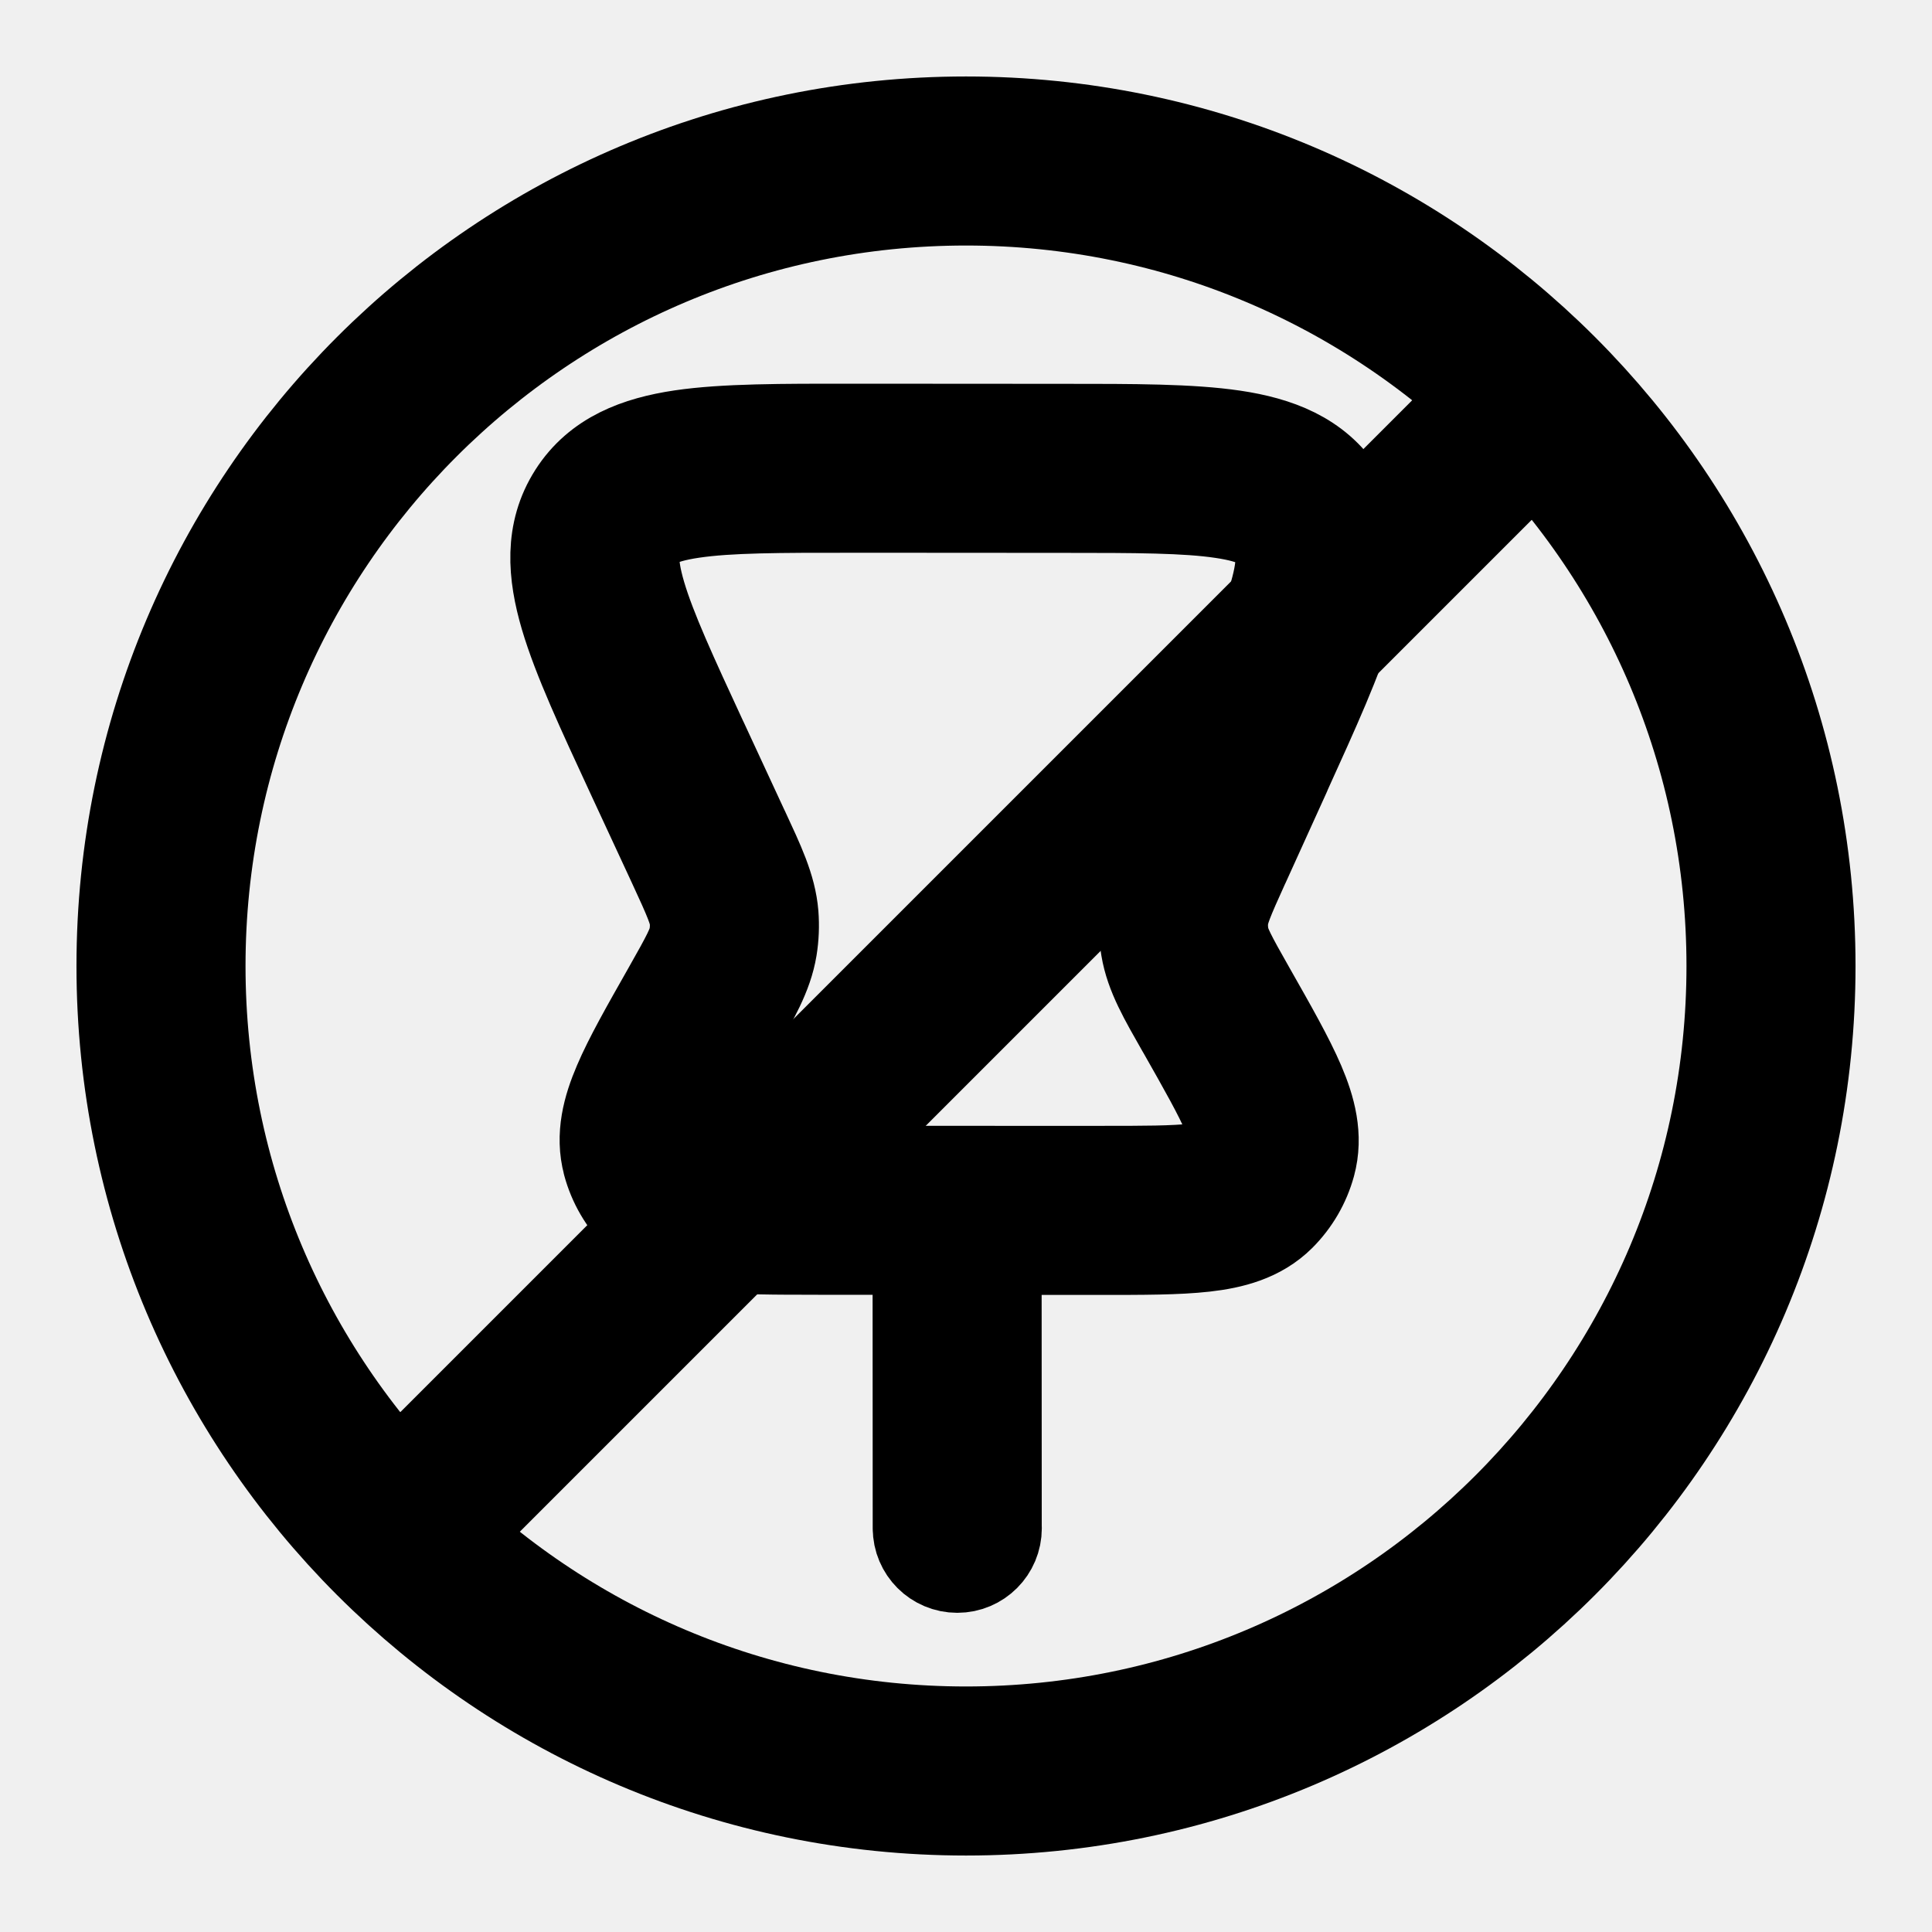
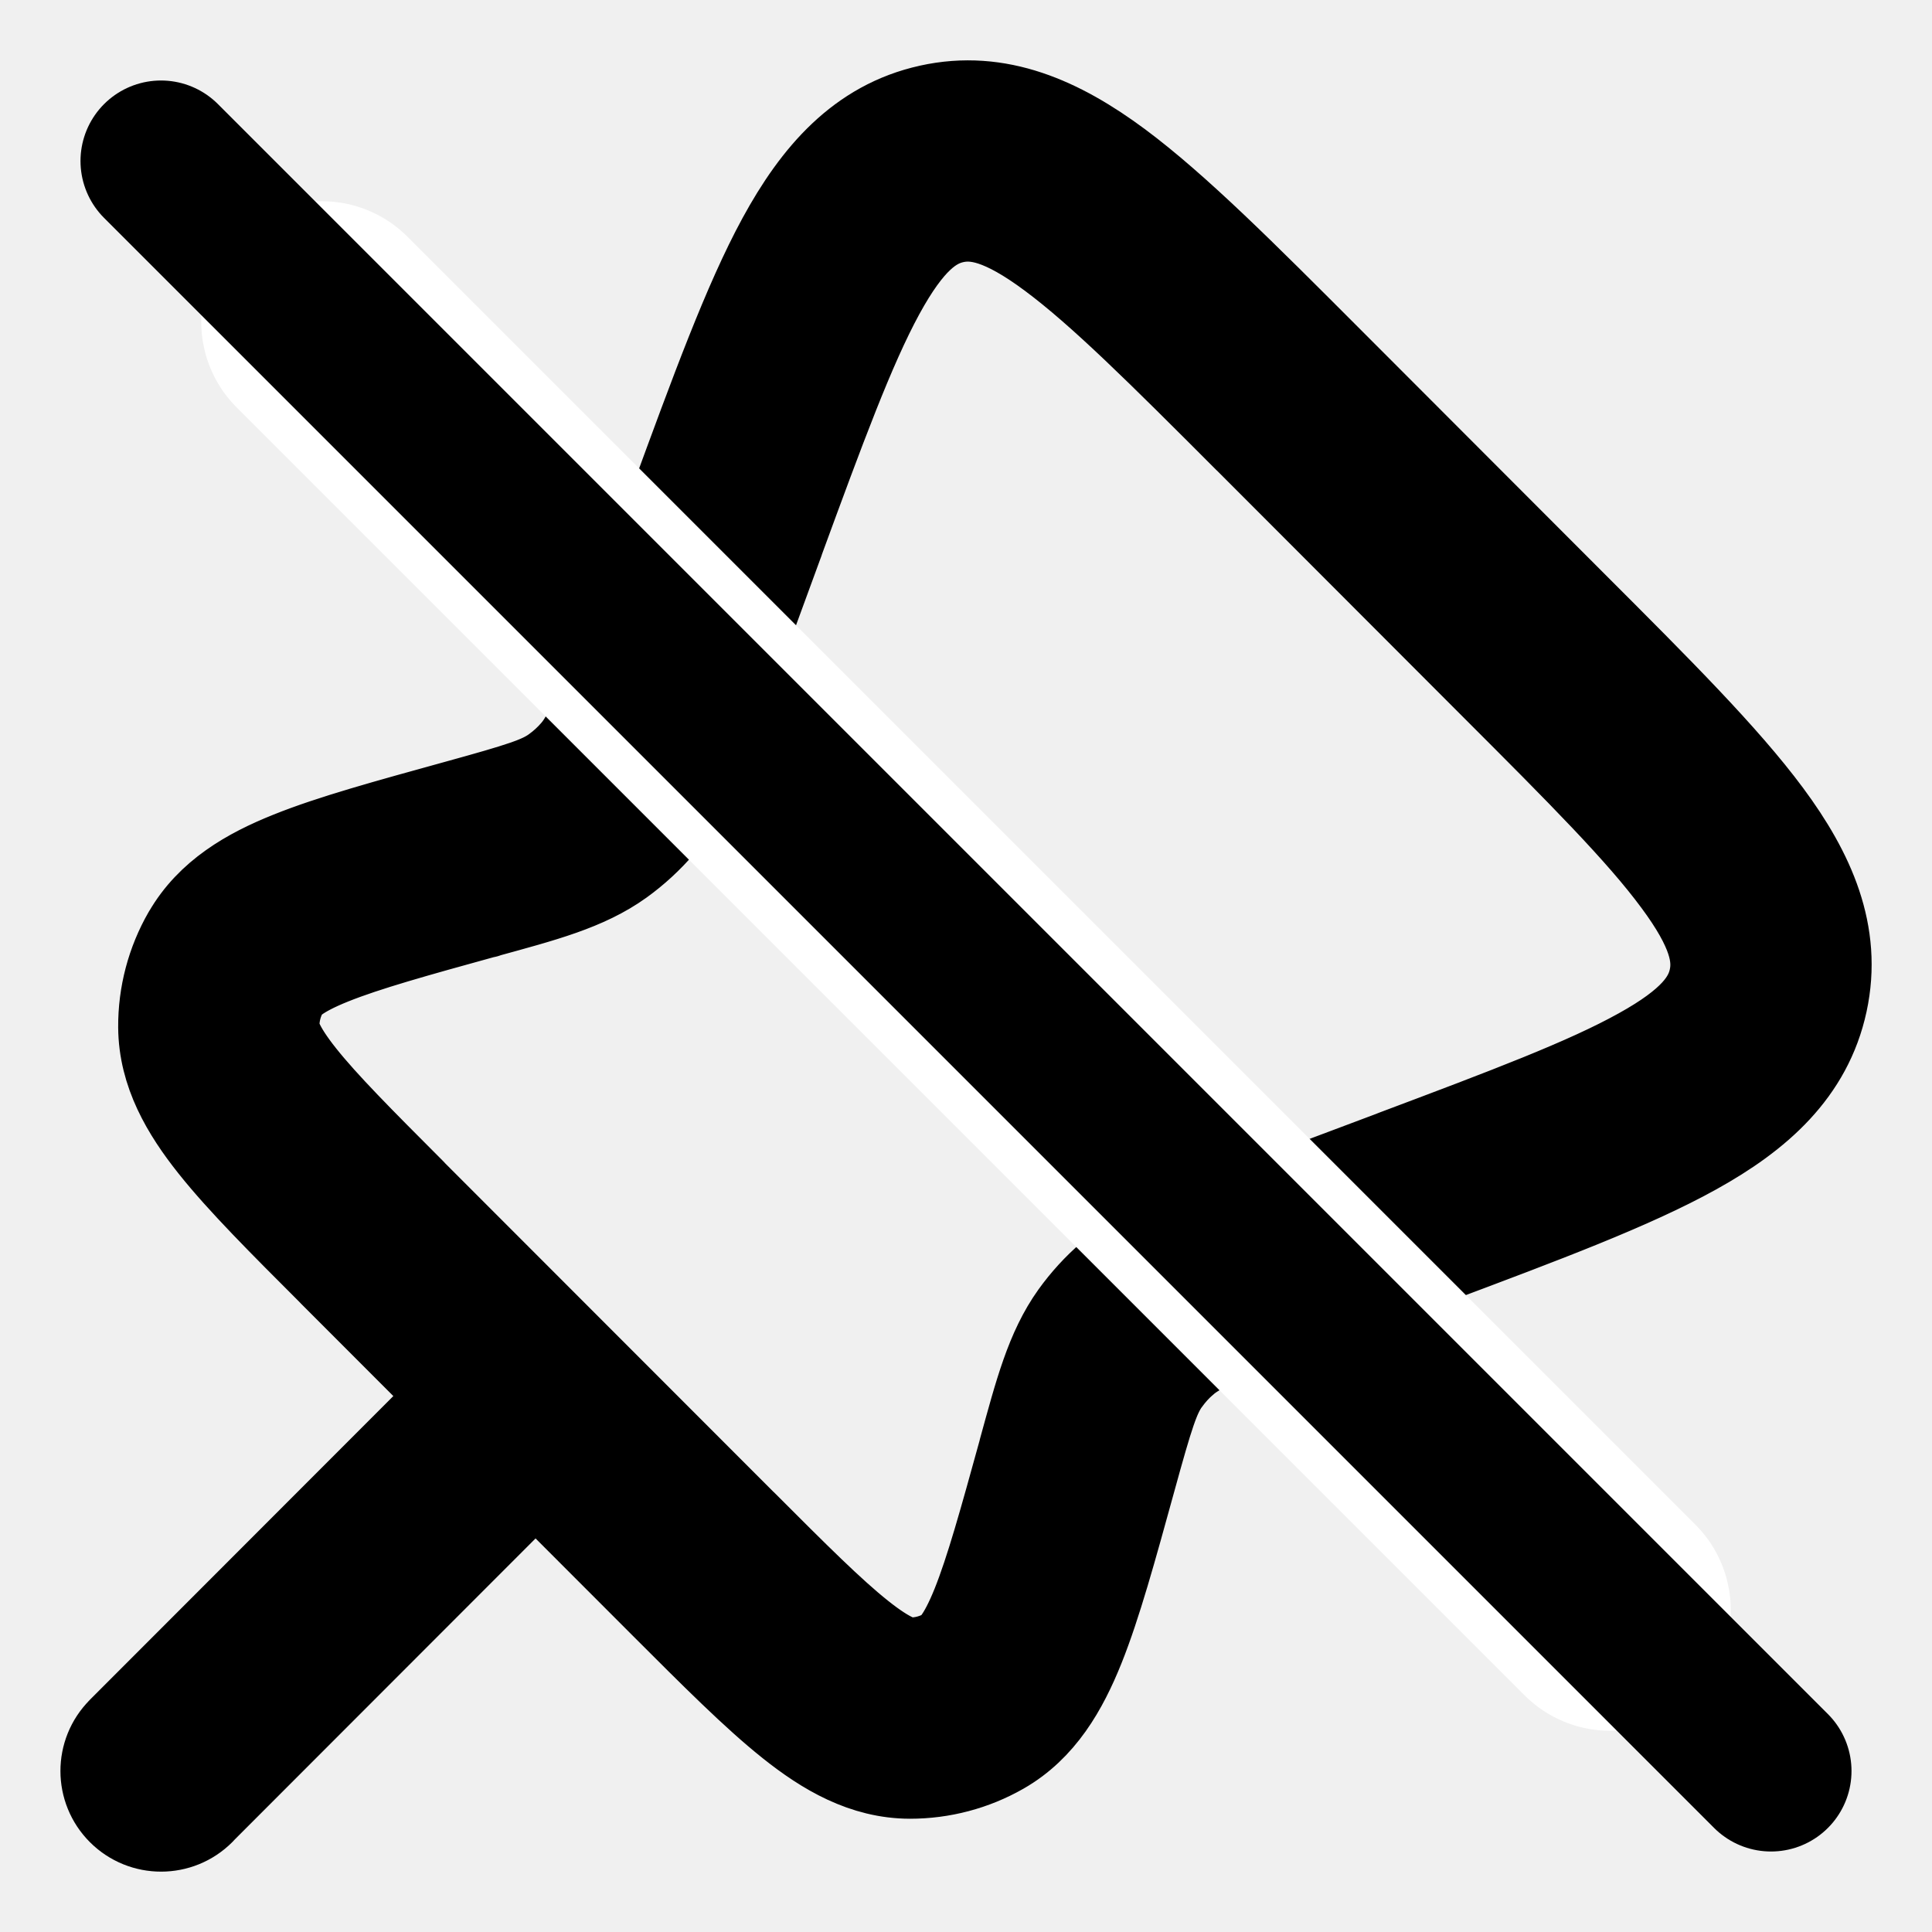
<svg xmlns="http://www.w3.org/2000/svg" width="512" height="512" viewBox="0 0 24 24">
-   <g fill="none" stroke="#000000" stroke-width="2.1" stroke-linecap="round" stroke-linejoin="round">
-     <circle cx="12" cy="12" r="10" />
-     <line x1="5" y1="19" x2="19" y2="5" />
-   </g>
-   <g transform="translate(3.2,6.9) scale(0.60) rotate(-45 6 6)">
-     <path d="m15.99 4.95l.53-.53l-.53.53Zm3.082 3.086l-.531.53l.53-.53ZM8.738 19.429l-.53.53l.53-.53Zm-4.116-4.12l.53-.53l-.53.53Zm12.945-.315l-.264-.702l.264.702Zm-1.917.72l.264.703l-.264-.702ZM8.332 8.383l-.704-.258l.704.258Zm.695-1.896l.704.258l-.704-.258Zm-3.182 4.188l.2.723l-.2-.723Zm1.457-.539l-.439-.609l.439.61Zm.374-.345l.57.487l-.57-.487Zm6.575 6.59l.491.568l-.491-.567Zm-.87 1.821l-.724-.199l.724.2Zm.536-1.454l-.61-.438l.61.438ZM2.718 12.755l-.75.005l.75-.005Zm.212-.803l-.65-.374l.65.374Zm8.375 9.391l.001-.75v.75Zm.788-.208l-.371-.652l.371.652Zm-.396-19.099l.162.732l-.162-.732ZM1.47 21.47a.75.75 0 0 0 1.062 1.06L1.47 21.47Zm5.715-3.598a.75.75 0 0 0-1.061-1.06l1.06 1.06ZM15.459 5.48l3.082 3.086l1.061-1.06L16.52 4.42l-1.061 1.06ZM9.269 18.9l-4.117-4.12l-1.06 1.06l4.116 4.12l1.061-1.06Zm8.034-4.607l-1.917.72l.528 1.405l1.917-.72l-.528-1.405ZM9.036 8.64l.695-1.896l-1.409-.516l-.694 1.896l1.408.516Zm-2.992 2.756c.712-.196 1.253-.334 1.696-.652l-.877-1.218c-.172.125-.397.198-1.217.424l.398 1.447Zm1.584-3.272c-.293.8-.385 1.018-.523 1.18l1.142.973c.353-.415.535-.944.79-1.637l-1.409-.516Zm.112 2.62c.187-.135.357-.292.507-.467l-1.142-.973a1.365 1.365 0 0 1-.242.222l.877 1.218Zm7.646 4.268c-.689.26-1.214.445-1.626.801l.982 1.135c.16-.14.377-.233 1.172-.531l-.528-1.405ZM14.104 18.4c.225-.819.298-1.043.422-1.216l-1.219-.875c-.317.443-.454.983-.65 1.693l1.447.398Zm-.344-2.586c-.17.146-.322.313-.453.495l1.22.875c.062-.087.134-.167.215-.236l-.982-1.135Zm-8.608-1.036c-.646-.647-1.084-1.087-1.368-1.444c-.286-.359-.315-.514-.316-.583l-1.5.009c.004.582.293 1.07.642 1.508c.35.44.861.95 1.481 1.57l1.061-1.06Zm.494-4.828c-.846.234-1.542.424-2.063.634c-.52.208-1.012.49-1.302.994l1.3.748c.034-.06.136-.18.56-.35c.424-.17 1.022-.337 1.903-.58L5.646 9.95Zm-2.178 2.8a.84.84 0 0 1 .112-.424l-1.3-.748a2.34 2.34 0 0 0-.312 1.182l1.5-.01Zm4.74 7.21c.624.624 1.137 1.139 1.578 1.49c.441.352.932.642 1.518.643l.002-1.5c-.07 0-.225-.029-.585-.316c-.36-.286-.802-.727-1.452-1.378l-1.061 1.06Zm4.45-1.958c-.245.888-.412 1.49-.583 1.917c-.172.428-.293.53-.353.564l.743 1.303c.509-.29.792-.786 1.002-1.309c.21-.524.402-1.225.637-2.077l-1.447-.398Zm-1.354 4.091c.407 0 .807-.105 1.161-.307l-.743-1.303a.835.835 0 0 1-.416.11l-.002 1.5Zm7.237-13.527c1.064 1.064 1.8 1.803 2.25 2.413c.444.598.495.917.441 1.167l1.466.317c.19-.878-.16-1.647-.701-2.377c-.534-.72-1.366-1.551-2.395-2.58l-1.061 1.06Zm-.71 7.13c1.361-.511 2.463-.923 3.246-1.358c.795-.44 1.431-.996 1.621-1.875l-1.466-.317c-.054.25-.232.52-.883.88c-.663.369-1.638.737-3.046 1.266l.528 1.404ZM16.52 4.42c-1.036-1.037-1.872-1.876-2.595-2.414c-.734-.544-1.508-.897-2.39-.702l.324 1.464c.25-.055.569-.005 1.171.443c.613.455 1.358 1.197 2.429 2.27l1.061-1.06ZM9.73 6.744c.522-1.423.886-2.41 1.251-3.08c.36-.66.628-.84.878-.896l-.323-1.464c-.882.194-1.435.84-1.872 1.642c-.431.792-.837 1.906-1.342 3.282l1.409.516ZM2.53 22.53l4.654-4.658l-1.061-1.06l-4.654 4.658l1.062 1.06Z" fill="#000000" stroke="#000000" stroke-width="2" stroke-linejoin="round" />
-   </g>
+   <path d="m15.99 4.95l.53-.53l-.53.53Zm3.082 3.086l-.531.53l.53-.53ZM8.738 19.429l-.53.53l.53-.53Zm-4.116-4.12l.53-.53l-.53.53Zm12.945-.315l-.264-.702l.264.702Zm-1.917.72l.264.703l-.264-.702ZM8.332 8.383l-.704-.258l.704.258Zm.695-1.896l.704.258l-.704-.258Zm-3.182 4.188l.2.723l-.2-.723Zm1.457-.539l-.439-.609l.439.61Zm.374-.345l.57.487l-.57-.487Zm6.575 6.59l.491.568l-.491-.567Zm-.87 1.821l-.724-.199l.724.2Zm.536-1.454l-.61-.438l.61.438ZM2.718 12.755l-.75.005l.75-.005Zm.212-.803l-.65-.374l.65.374Zm8.375 9.391l.001-.75v.75Zm.788-.208l-.371-.652l.371.652Zm-.396-19.099l.162.732l-.162-.732ZM1.47 21.47a.75.75 0 0 0 1.062 1.06L1.47 21.47Zm5.715-3.598a.75.75 0 0 0-1.061-1.06l1.06 1.06ZM15.459 5.48l3.082 3.086l1.061-1.06L16.52 4.42l-1.061 1.06ZM9.269 18.9l-4.117-4.12l-1.06 1.06l4.116 4.12l1.061-1.06Zm8.034-4.607l-1.917.72l.528 1.405l1.917-.72l-.528-1.405ZM9.036 8.64l.695-1.896l-1.409-.516l-.694 1.896l1.408.516Zm-2.992 2.756c.712-.196 1.253-.334 1.696-.652l-.877-1.218c-.172.125-.397.198-1.217.424l.398 1.447Zm1.584-3.272c-.293.8-.385 1.018-.523 1.18l1.142.973c.353-.415.535-.944.79-1.637l-1.409-.516Zm.112 2.62c.187-.135.357-.292.507-.467l-1.142-.973a1.365 1.365 0 0 1-.242.222l.877 1.218Zm7.646 4.268c-.689.26-1.214.445-1.626.801l.982 1.135c.16-.14.377-.233 1.172-.531l-.528-1.405ZM14.104 18.4c.225-.819.298-1.043.422-1.216l-1.219-.875c-.317.443-.454.983-.65 1.693l1.447.398Zm-.344-2.586c-.17.146-.322.313-.453.495l1.22.875c.062-.087.134-.167.215-.236l-.982-1.135Zm-8.608-1.036c-.646-.647-1.084-1.087-1.368-1.444c-.286-.359-.315-.514-.316-.583l-1.5.009c.004.582.293 1.07.642 1.508c.35.44.861.95 1.481 1.57l1.061-1.06Zm.494-4.828c-.846.234-1.542.424-2.063.634c-.52.208-1.012.49-1.302.994l1.3.748c.034-.06.136-.18.56-.35c.424-.17 1.022-.337 1.903-.58L5.646 9.95Zm-2.178 2.8a.84.84 0 0 1 .112-.424l-1.3-.748a2.34 2.34 0 0 0-.312 1.182l1.5-.01Zm4.74 7.21c.624.624 1.137 1.139 1.578 1.49c.441.352.932.642 1.518.643l.002-1.5c-.07 0-.225-.029-.585-.316c-.36-.286-.802-.727-1.452-1.378l-1.061 1.06Zm4.45-1.958c-.245.888-.412 1.49-.583 1.917c-.172.428-.293.53-.353.564l.743 1.303c.509-.29.792-.786 1.002-1.309c.21-.524.402-1.225.637-2.077l-1.447-.398Zm-1.354 4.091c.407 0 .807-.105 1.161-.307l-.743-1.303a.835.835 0 0 1-.416.11l-.002 1.5Zm7.237-13.527c1.064 1.064 1.8 1.803 2.25 2.413c.444.598.495.917.441 1.167l1.466.317c.19-.878-.16-1.647-.701-2.377c-.534-.72-1.366-1.551-2.395-2.58l-1.061 1.06Zm-.71 7.13c1.361-.511 2.463-.923 3.246-1.358c.795-.44 1.431-.996 1.621-1.875l-1.466-.317c-.054.25-.232.52-.883.88c-.663.369-1.638.737-3.046 1.266l.528 1.404ZM16.52 4.42c-1.036-1.037-1.872-1.876-2.595-2.414c-.734-.544-1.508-.897-2.39-.702l.324 1.464c.25-.055.569-.005 1.171.443c.613.455 1.358 1.197 2.429 2.27l1.061-1.06ZM9.73 6.744c.522-1.423.886-2.41 1.251-3.08c.36-.66.628-.84.878-.896l-.323-1.464c-.882.194-1.435.84-1.872 1.642c-.431.792-.837 1.906-1.342 3.282l1.409.516ZM2.53 22.53l4.654-4.658l-1.061-1.06l-4.654 4.658l1.062 1.06Z" fill="#000000" stroke="#000000" stroke-width="1" stroke-linejoin="round" />
+   <line x1="4" y1="4" x2="20" y2="20" stroke="#ffffff" stroke-width="3" stroke-linecap="round" />
+   <line x1="2" y1="2" x2="22" y2="22" stroke="#000000" stroke-width="2" stroke-linecap="round" />
</svg>
